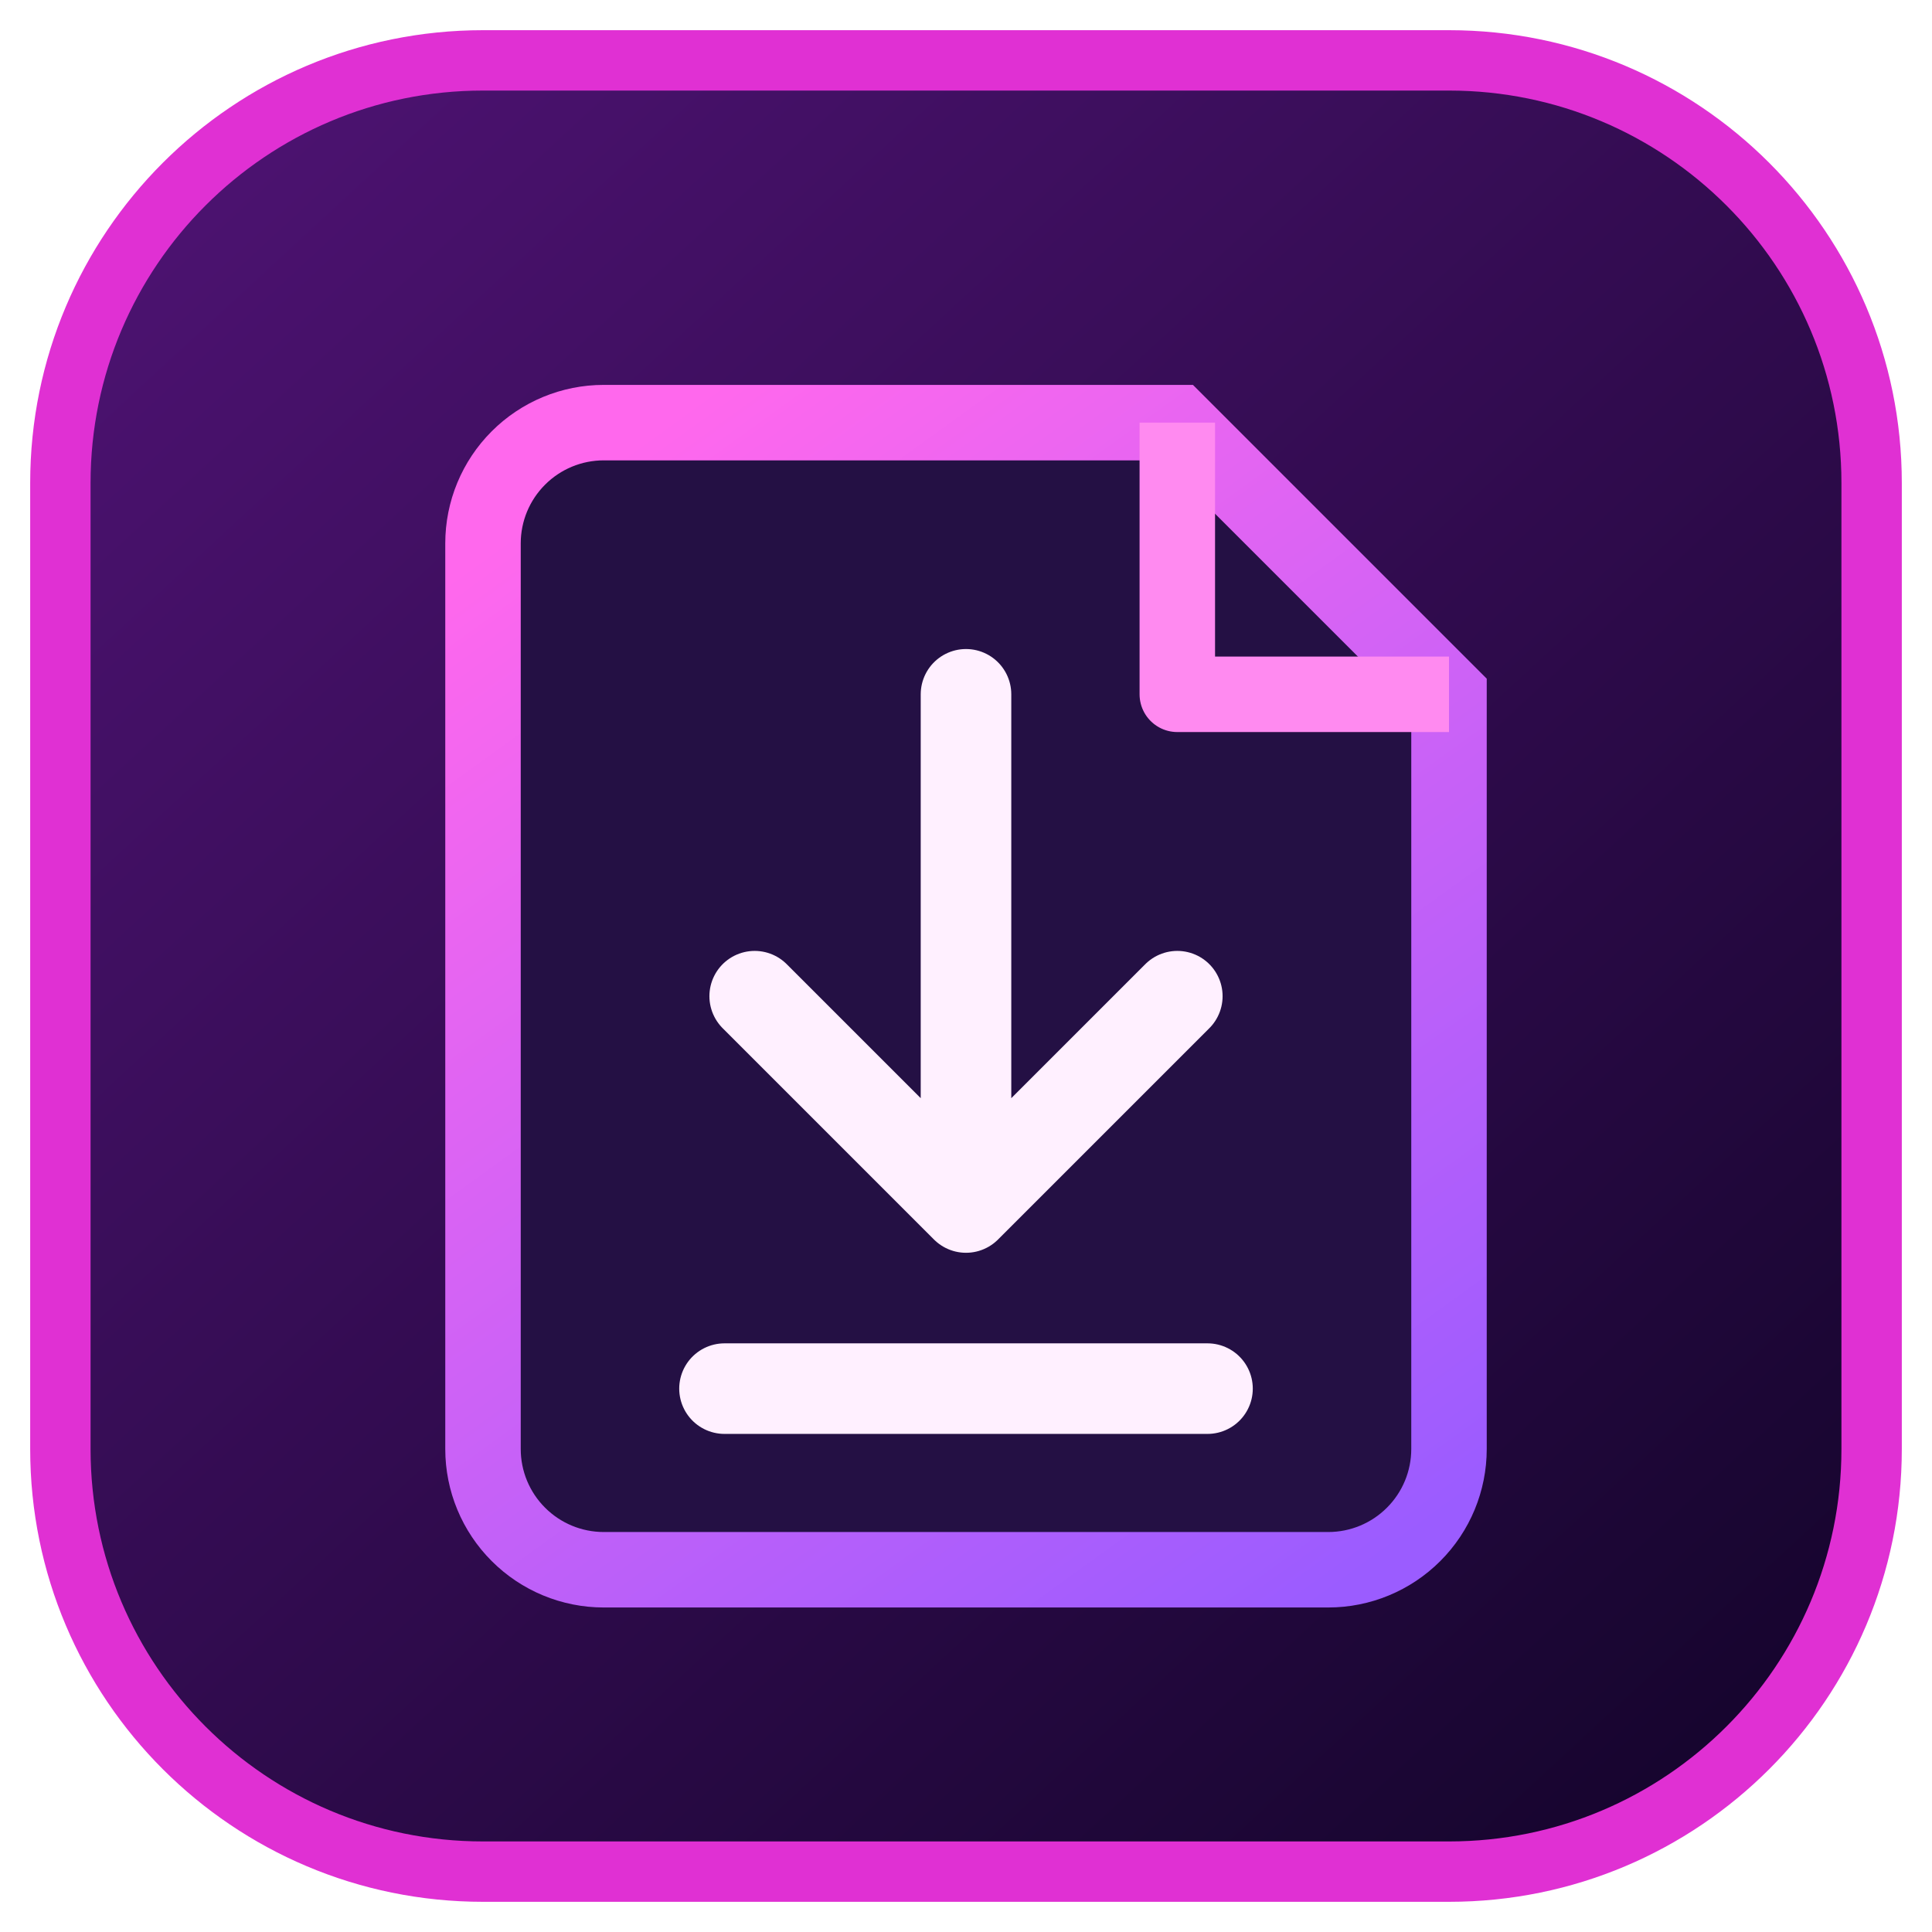
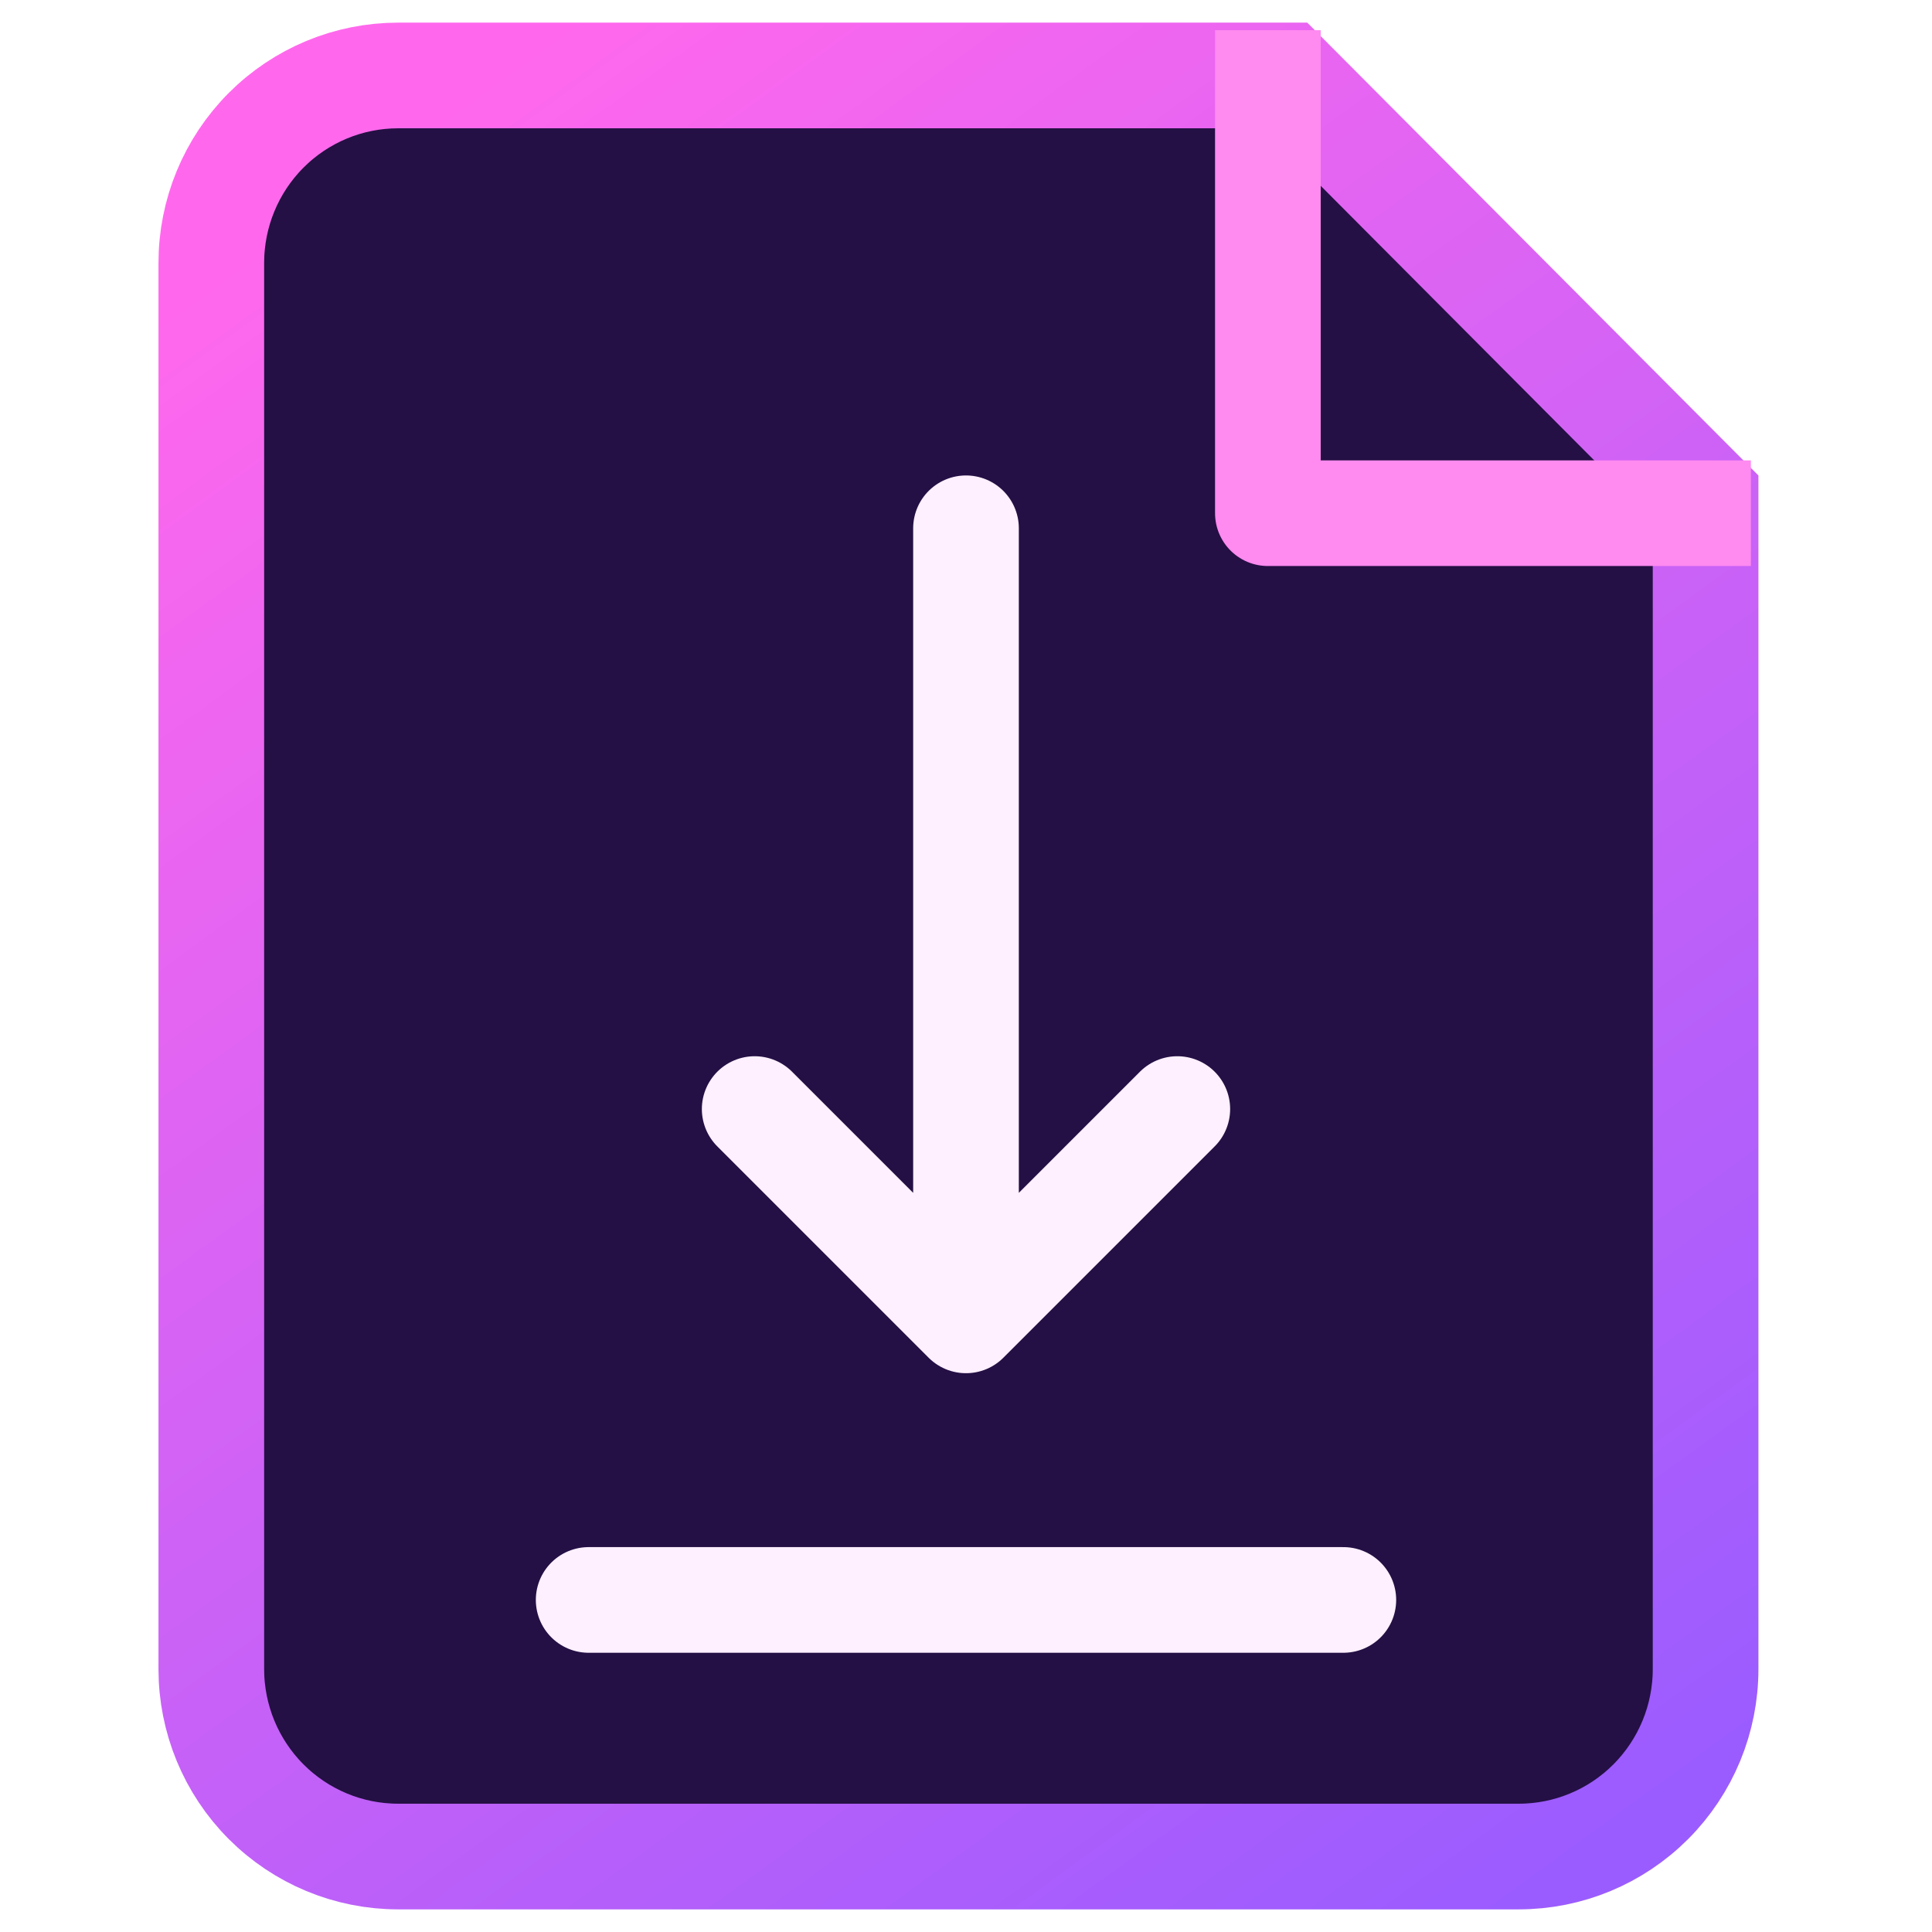
- <svg xmlns="http://www.w3.org/2000/svg" width="64" height="64" viewBox="0 0 64 64" fill="none">
-   <path d="M48 2H16C8.268 2 2 8.268 2 16V48C2 55.732 8.268 62 16 62H48C55.732 62 62 55.732 62 48V16C62 8.268 55.732 2 48 2Z" fill="url(#paint0_linear_984_162)" stroke="#E030D3" stroke-width="2" />
-   <path d="M20 14H39L48 23V48C48 49.061 47.579 50.078 46.828 50.828C46.078 51.579 45.061 52 44 52H20C18.939 52 17.922 51.579 17.172 50.828C16.421 50.078 16 49.061 16 48V18C16 16.939 16.421 15.922 17.172 15.172C17.922 14.421 18.939 14 20 14Z" fill="#241044" stroke="url(#paint1_linear_984_162)" stroke-width="2.5" />
-   <path d="M39 14V23H48" stroke="#FF8AF0" stroke-width="2.5" stroke-linejoin="round" />
-   <path d="M32 23V40M39 33L32 40L25 33M24 46H40" stroke="#FFF0FF" stroke-width="3" stroke-linecap="round" stroke-linejoin="round" />
+ <svg xmlns="http://www.w3.org/2000/svg" width="128" height="128" viewBox="0 0 128 128" fill="none">
+   <path d="M26.375 5H85.156L113 32.947V110.579C113 113.873 111.696 117.033 109.375 119.362C107.055 121.691 103.907 123 100.625 123H26.375C23.093 123 19.945 121.691 17.625 119.362C15.304 117.033 14 113.873 14 110.579V17.421C14 14.127 15.304 10.967 17.625 8.638C19.945 6.309 23.093 5 26.375 5Z" fill="#241044" stroke="url(#paint0_linear_984_162)" stroke-width="7" />
+   <path d="M84 2V34H116" stroke="#FF8AF0" stroke-width="7" stroke-linejoin="round" />
+   <path d="M64 35V87.478M78 73.478L64 87.478L50 73.478M39 106H89" stroke="#FFF0FF" stroke-width="7" stroke-linecap="round" stroke-linejoin="round" />
  <defs>
-     <linearGradient id="paint0_linear_984_162" x1="8" y1="6" x2="56" y2="58" gradientUnits="userSpaceOnUse">
-       <stop stop-color="#4B126F" />
-       <stop offset="1" stop-color="#17052F" />
-     </linearGradient>
-     <linearGradient id="paint1_linear_984_162" x1="22" y1="14" x2="48" y2="50" gradientUnits="userSpaceOnUse">
+     <linearGradient id="paint0_linear_984_162" x1="32.562" y1="5" x2="113.393" y2="116.504" gradientUnits="userSpaceOnUse">
      <stop stop-color="#FF68ED" />
      <stop offset="1" stop-color="#9B5CFF" />
    </linearGradient>
  </defs>
</svg>
